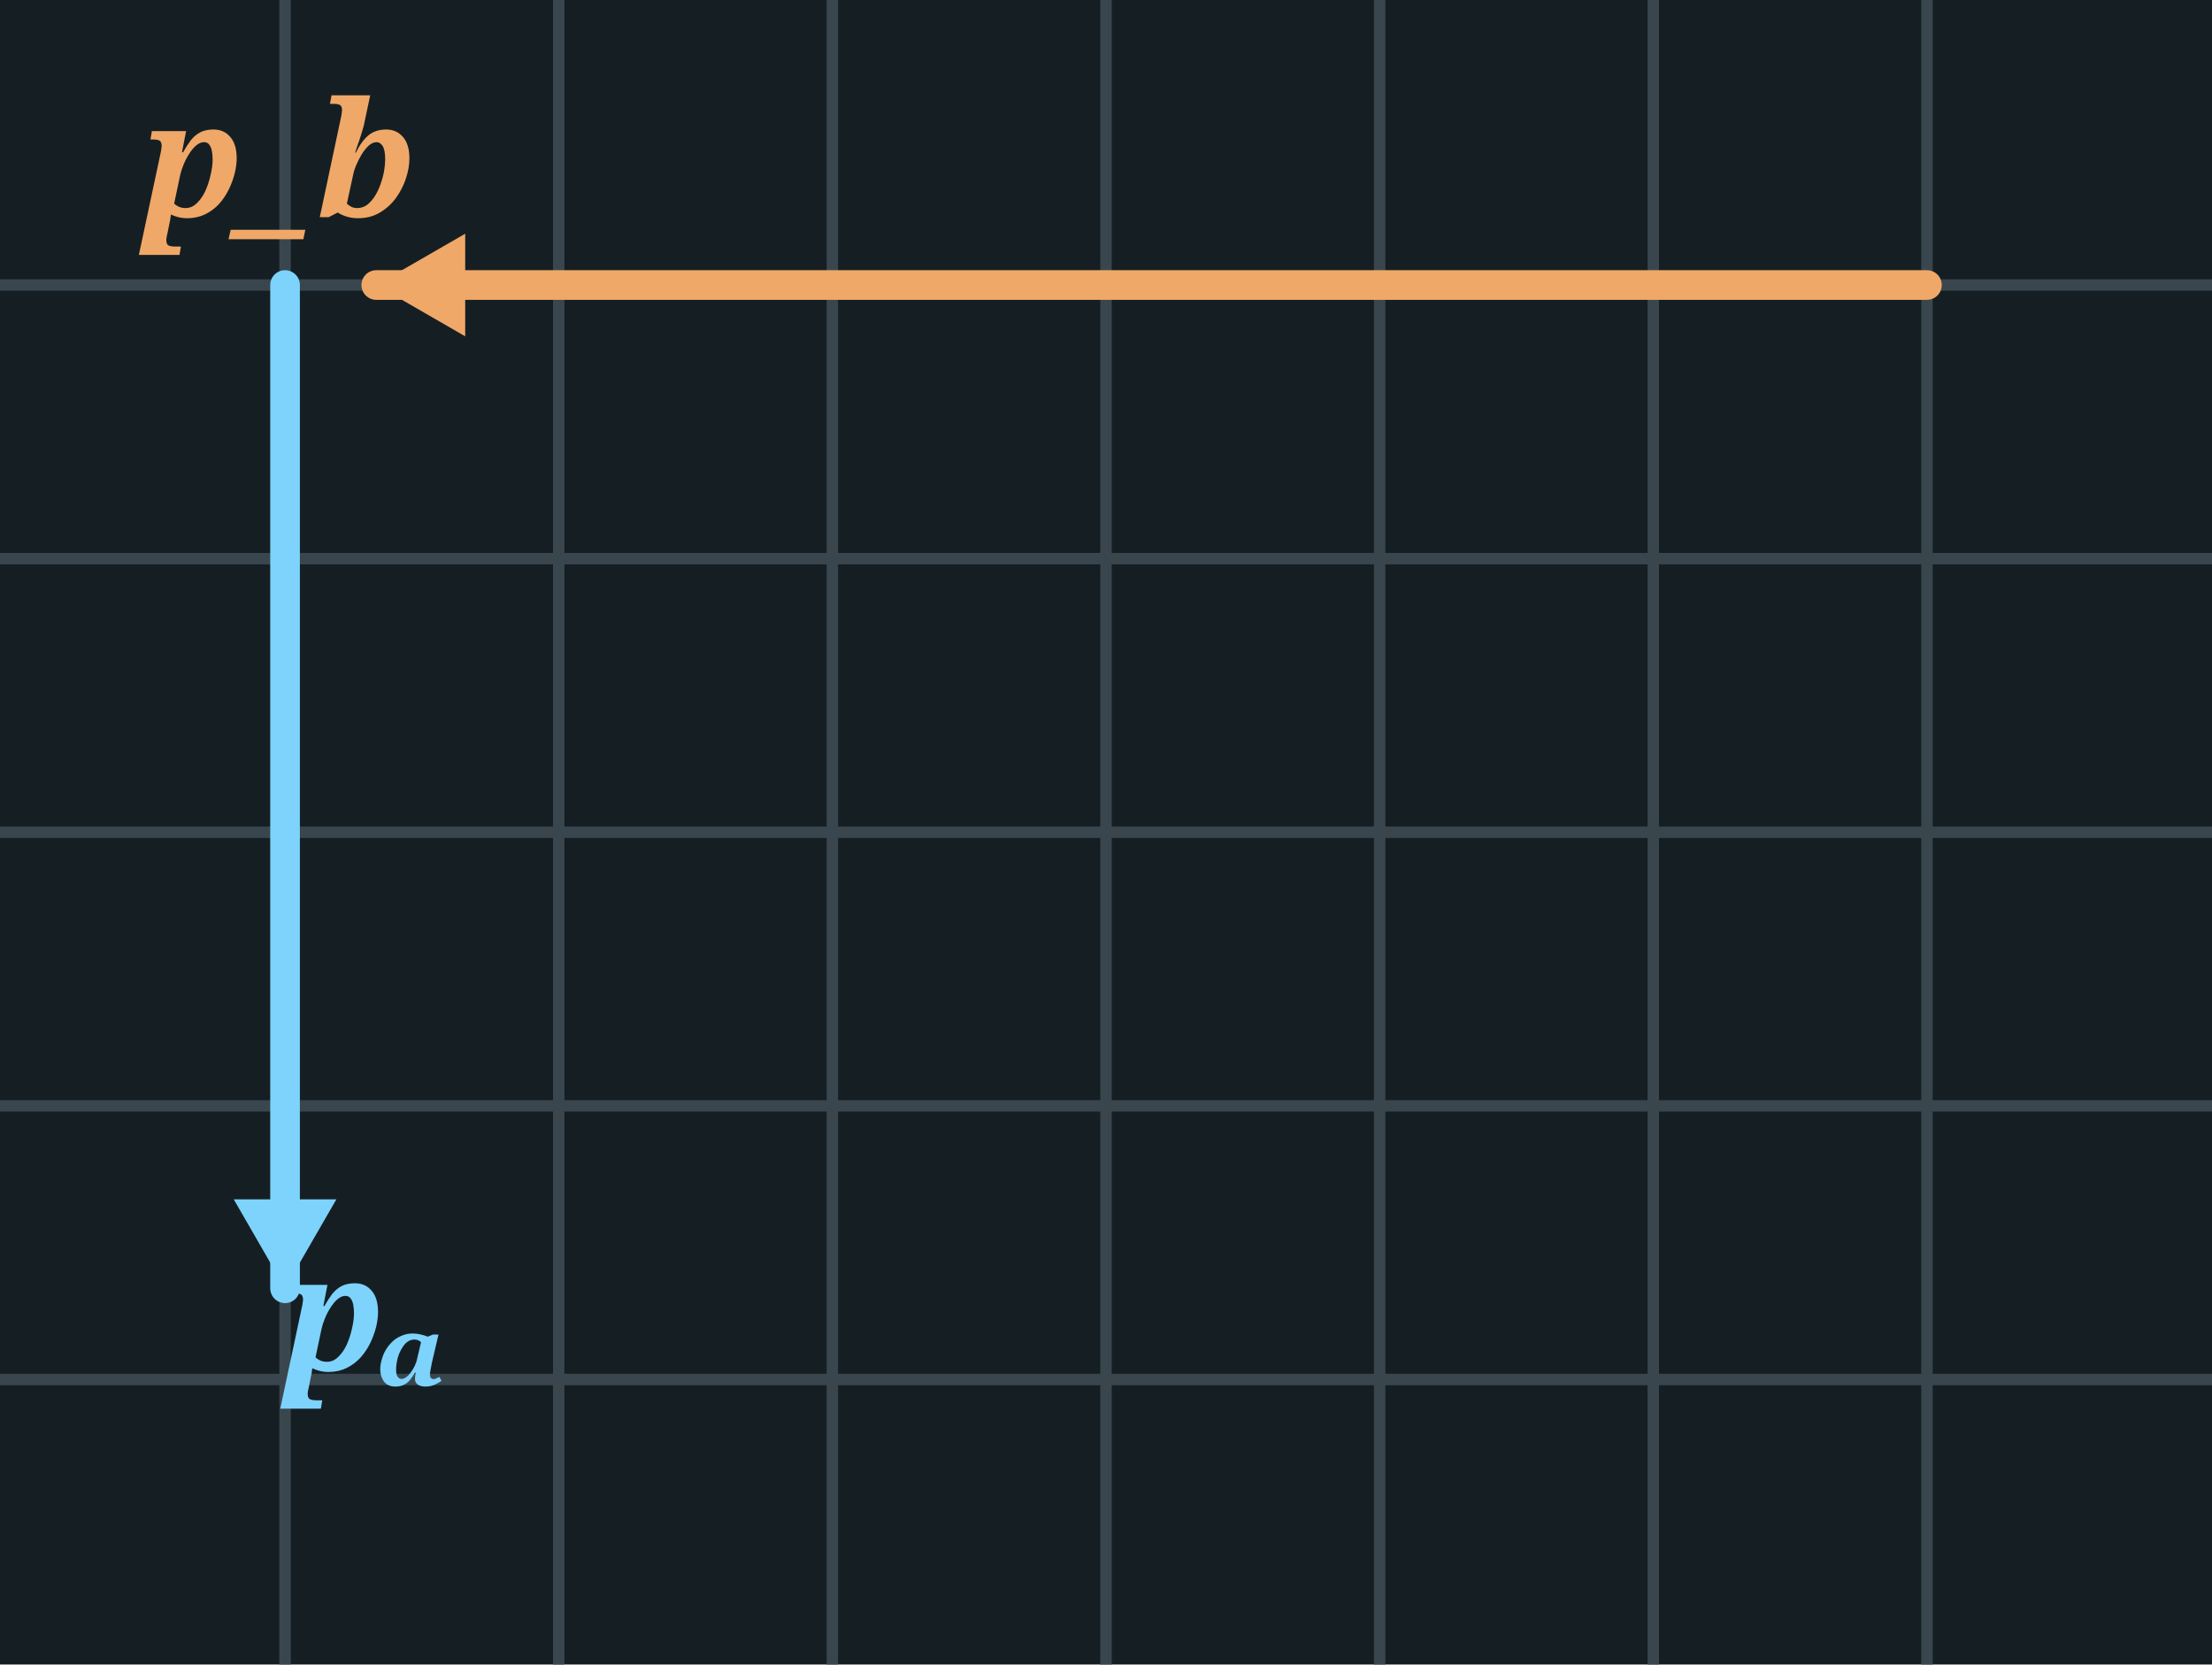
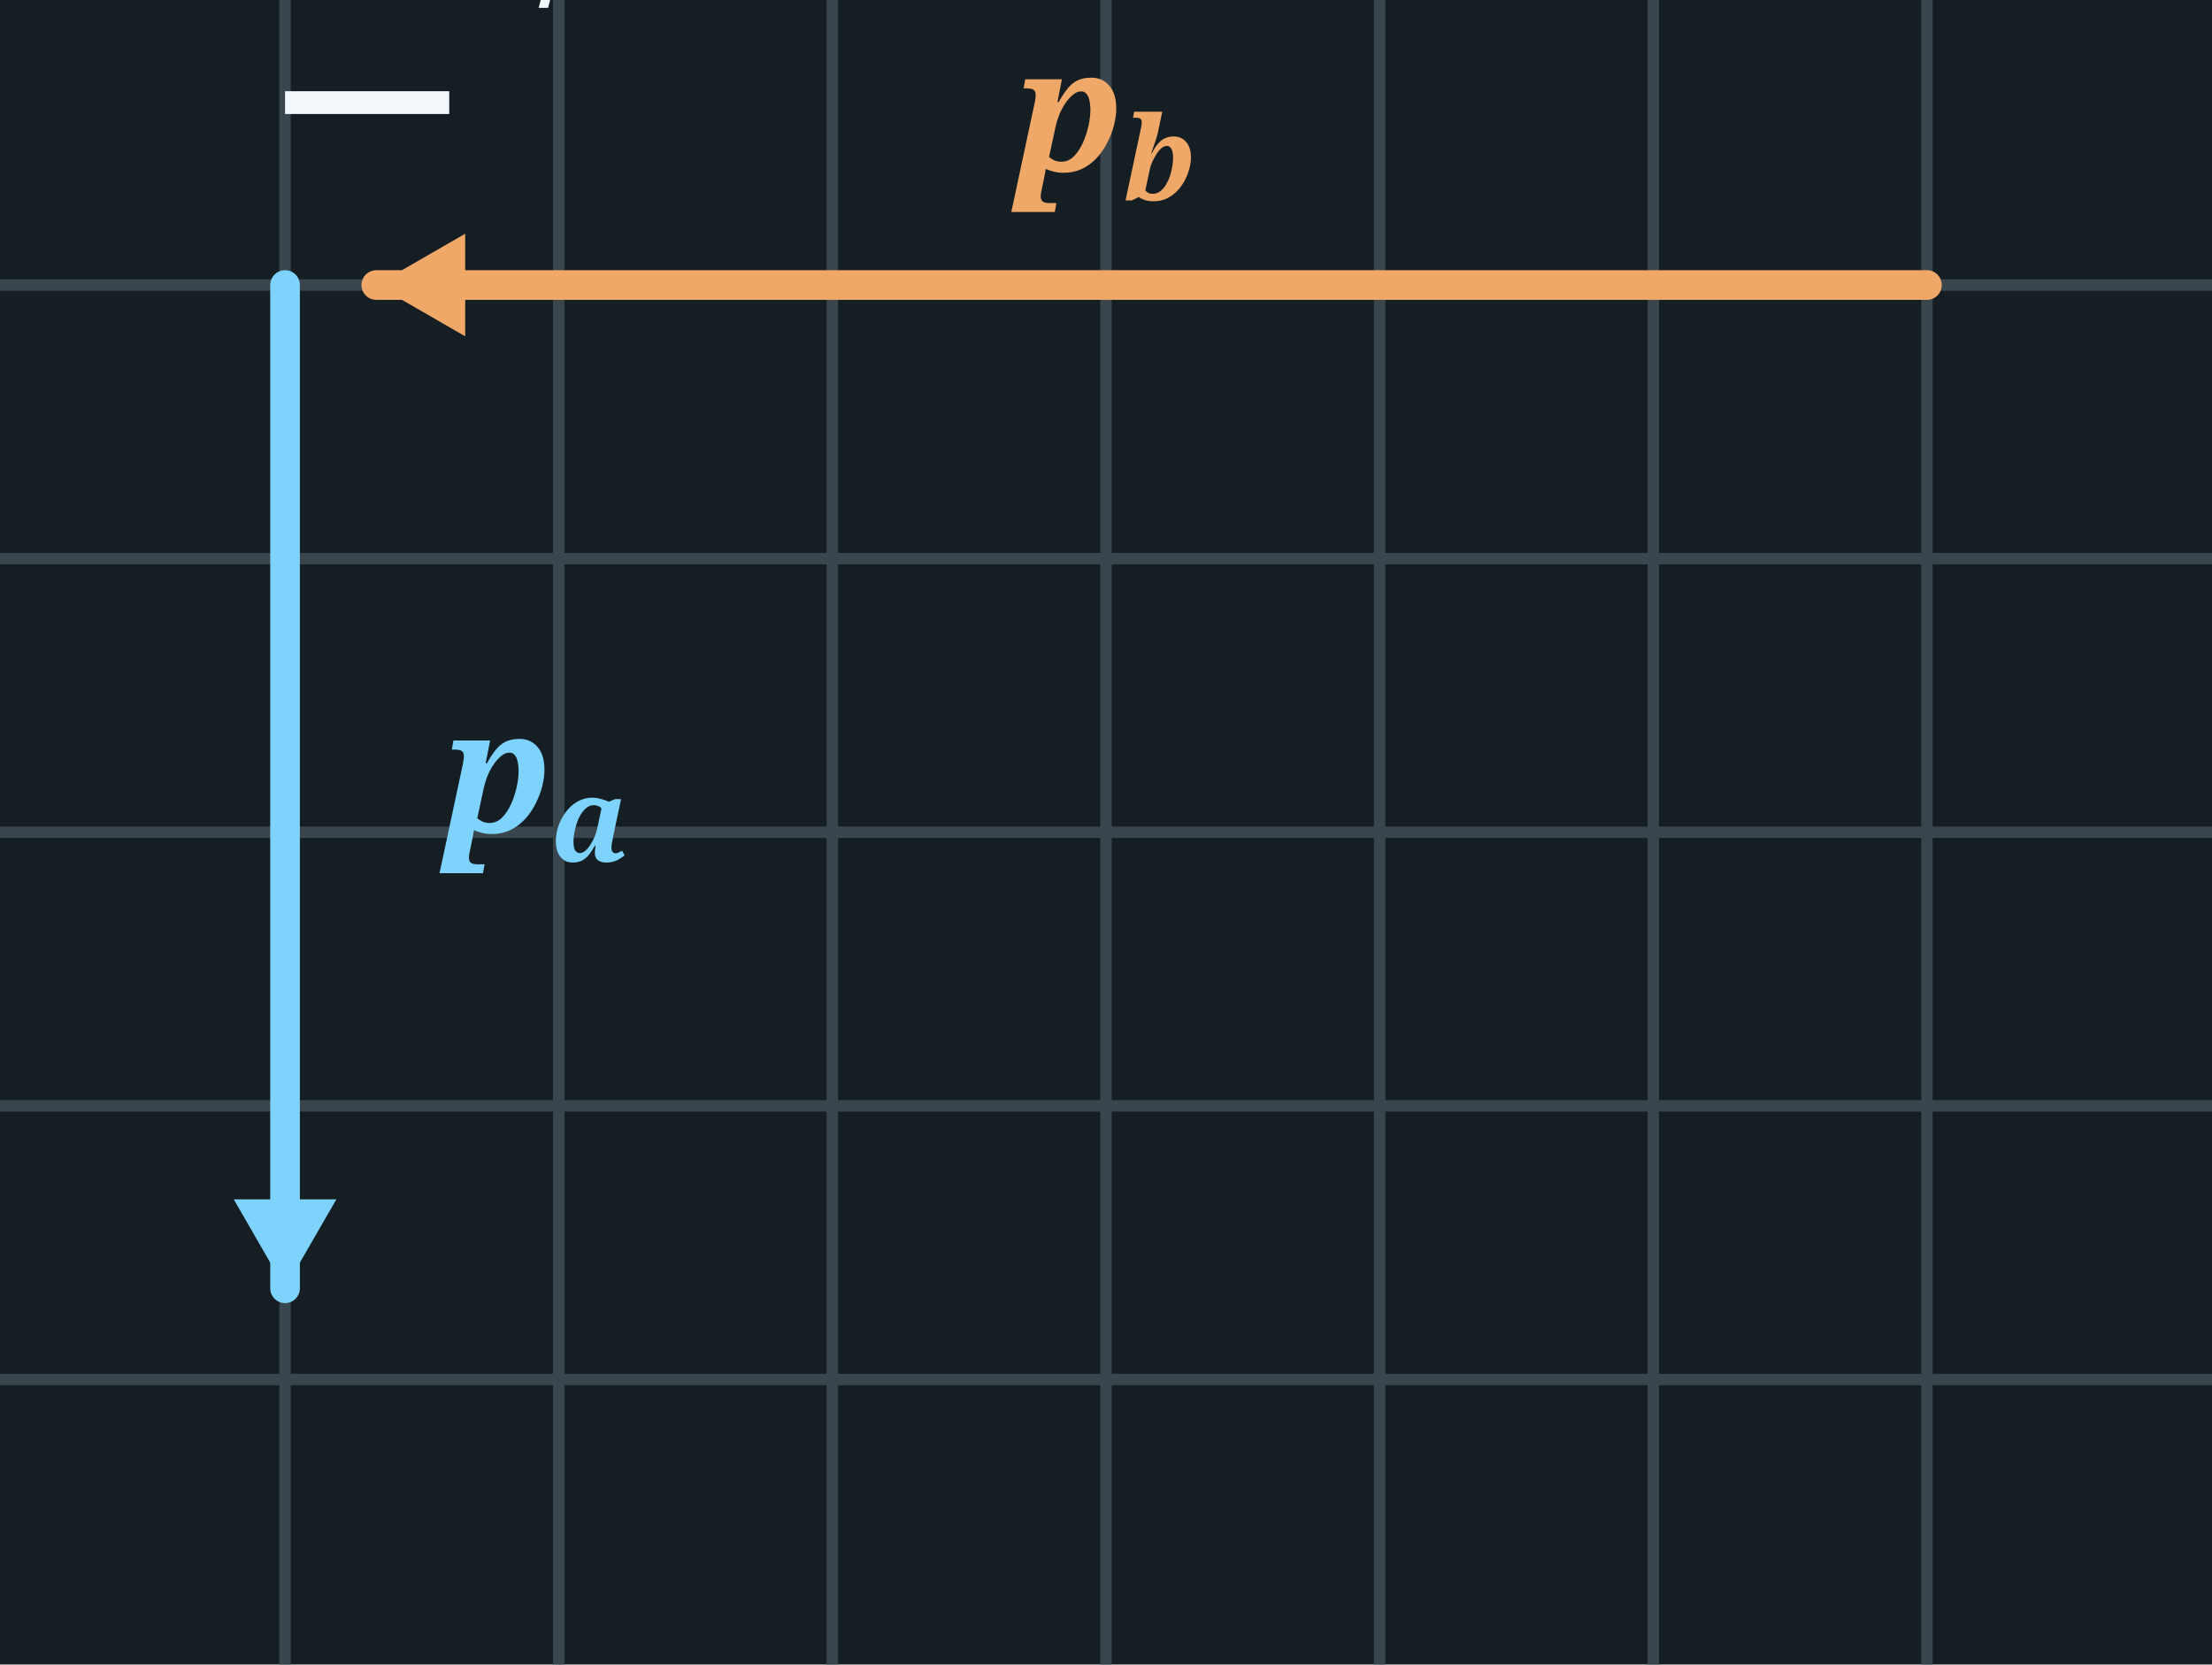
<svg xmlns="http://www.w3.org/2000/svg" width="194" height="146" viewBox="0 0 194 146">
  <rect x="0" y="0" width="194" height="146" fill="#151F23" />
  <line x1="25.0" y1="0" x2="25.0" y2="146" stroke="#3A464E" stroke-width="1" />
  <line x1="49.0" y1="0" x2="49.0" y2="146" stroke="#3A464E" stroke-width="1" />
  <line x1="73.0" y1="0" x2="73.0" y2="146" stroke="#3A464E" stroke-width="1" />
  <line x1="97.0" y1="0" x2="97.0" y2="146" stroke="#3A464E" stroke-width="1" />
  <line x1="121.0" y1="0" x2="121.0" y2="146" stroke="#3A464E" stroke-width="1" />
  <line x1="145.0" y1="0" x2="145.0" y2="146" stroke="#3A464E" stroke-width="1" />
  <line x1="169.0" y1="0" x2="169.0" y2="146" stroke="#3A464E" stroke-width="1" />
  <line x1="0" y1="25.0" x2="194" y2="25.0" stroke="#3A464E" stroke-width="1" />
  <line x1="0" y1="49.0" x2="194" y2="49.0" stroke="#3A464E" stroke-width="1" />
  <line x1="0" y1="73.0" x2="194" y2="73.0" stroke="#3A464E" stroke-width="1" />
  <line x1="0" y1="97.0" x2="194" y2="97.0" stroke="#3A464E" stroke-width="1" />
  <line x1="0" y1="121.0" x2="194" y2="121.0" stroke="#3A464E" stroke-width="1" />
  <line x1="169.0" y1="25.0" x2="33.0" y2="25.0" stroke="#f0a868" stroke-width="2.6" stroke-linecap="round" />
  <polygon points="33.0,25.0 40.8,20.5 40.8,29.5" fill="#f0a868" />
-   <text x="12.6" y="19.0" font-family="Georgia, serif" font-style="italic" font-weight="bold" font-size="14" fill="#f0a868">p_b</text>
+   <text x="97.0" y="15.0" text-anchor="middle" font-family="Georgia, serif" font-style="italic" font-weight="bold" font-size="15" fill="#f0a868">p<tspan font-size="10.2" baseline-shift="-25%">b</tspan>
+   </text>
  <line x1="25.0" y1="25.0" x2="25.0" y2="113.0" stroke="#7dd3fc" stroke-width="2.6" stroke-linecap="round" />
  <polygon points="25.0,113.0 20.5,105.2 29.5,105.2" fill="#7dd3fc" />
-   <text x="25.0" y="120.2" font-family="Georgia, serif" font-style="italic" font-weight="bold" font-size="14" fill="#7dd3fc">pₐ</text>
+   <text x="39.0" y="73.0" text-anchor="start" font-family="Georgia, serif" font-style="italic" font-weight="bold" font-size="15" fill="#7dd3fc">p<tspan font-size="10.2" baseline-shift="-25%">a</tspan>
+   </text>
+   <line x1="25.0" y1="9.0" x2="39.4" y2="9.0" stroke="#F2F7FB" stroke-width="2" />
+   <text x="32.2" y="-1.0" font-family="Georgia, serif" font-weight="normal" font-size="14" fill="#F2F7FB" text-anchor="middle">2 кг·м/с</text>
</svg>
